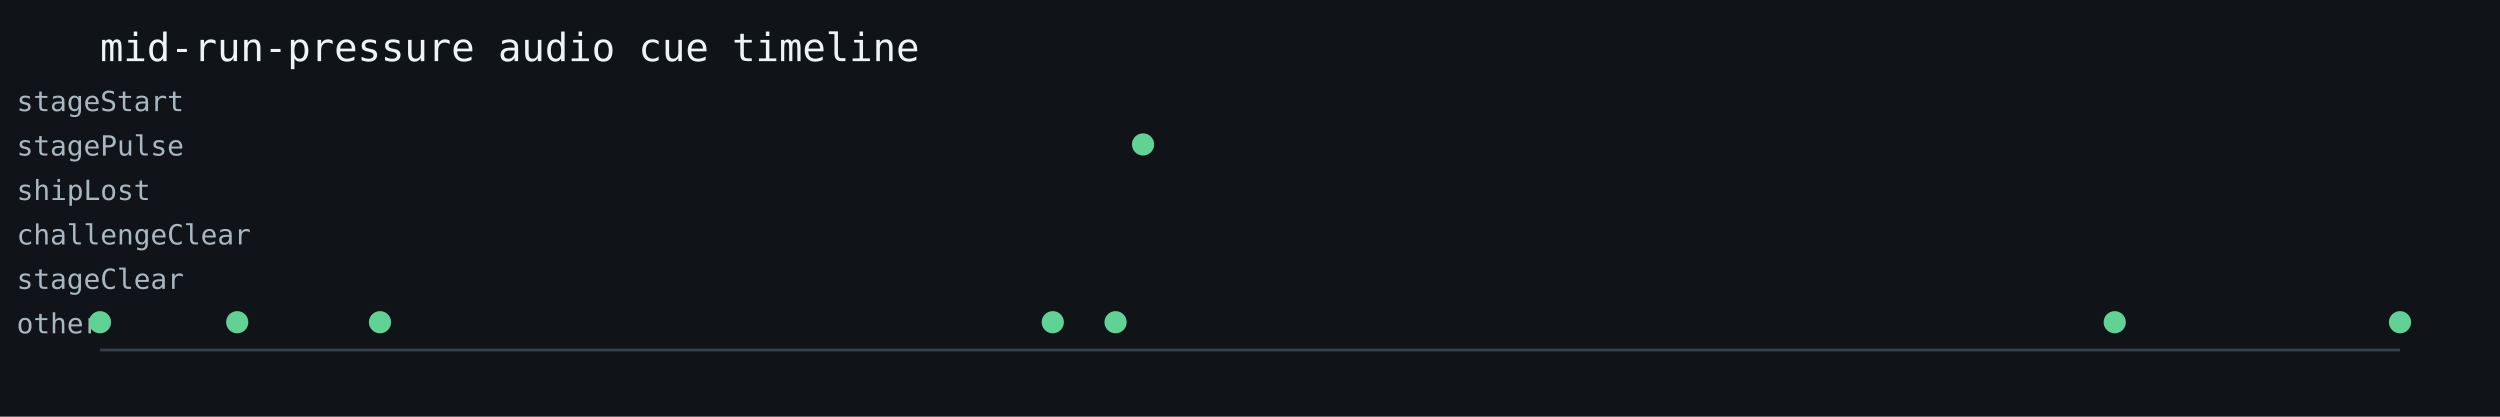
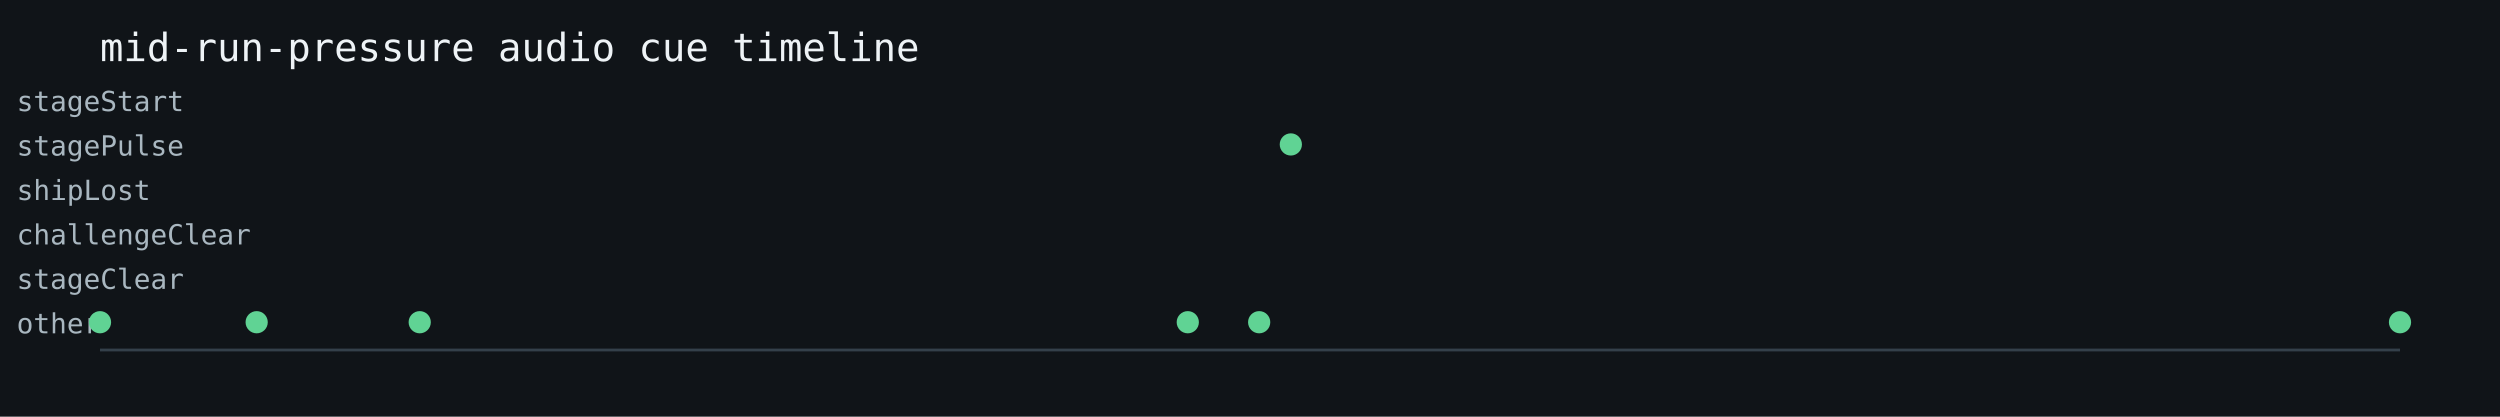
<svg xmlns="http://www.w3.org/2000/svg" width="900" height="150" viewBox="0 0 900 150">
  <rect width="100%" height="100%" fill="#101418" />
  <text x="36" y="22" fill="#eef3f6" font-family="monospace" font-size="14">mid-run-pressure audio cue timeline</text>
  <line x1="36" y1="126" x2="864" y2="126" stroke="#34404a" />
  <text x="6" y="40" fill="#a9b7c0" font-family="monospace" font-size="10">stageStart</text>
  <text x="6" y="56" fill="#a9b7c0" font-family="monospace" font-size="10">stagePulse</text>
  <text x="6" y="72" fill="#a9b7c0" font-family="monospace" font-size="10">shipLost</text>
  <text x="6" y="88" fill="#a9b7c0" font-family="monospace" font-size="10">challengeClear</text>
  <text x="6" y="104" fill="#a9b7c0" font-family="monospace" font-size="10">stageClear</text>
  <text x="6" y="120" fill="#a9b7c0" font-family="monospace" font-size="10">other</text>
  <circle cx="36.0" cy="116" r="4" fill="#60d394" />
-   <circle cx="85.4" cy="116" r="4" fill="#60d394" />
-   <circle cx="136.8" cy="116" r="4" fill="#60d394" />
-   <circle cx="379.0" cy="116" r="4" fill="#60d394" />
-   <circle cx="401.6" cy="116" r="4" fill="#60d394" />
-   <circle cx="411.5" cy="52" r="4" fill="#60d394" />
-   <circle cx="761.3" cy="116" r="4" fill="#60d394" />
+   <circle cx="92.4" cy="116" r="4" fill="#60d394" />
+   <circle cx="151.1" cy="116" r="4" fill="#60d394" />
+   <circle cx="427.6" cy="116" r="4" fill="#60d394" />
+   <circle cx="453.3" cy="116" r="4" fill="#60d394" />
+   <circle cx="464.7" cy="52" r="4" fill="#60d394" />
  <circle cx="864.0" cy="116" r="4" fill="#60d394" />
</svg>
